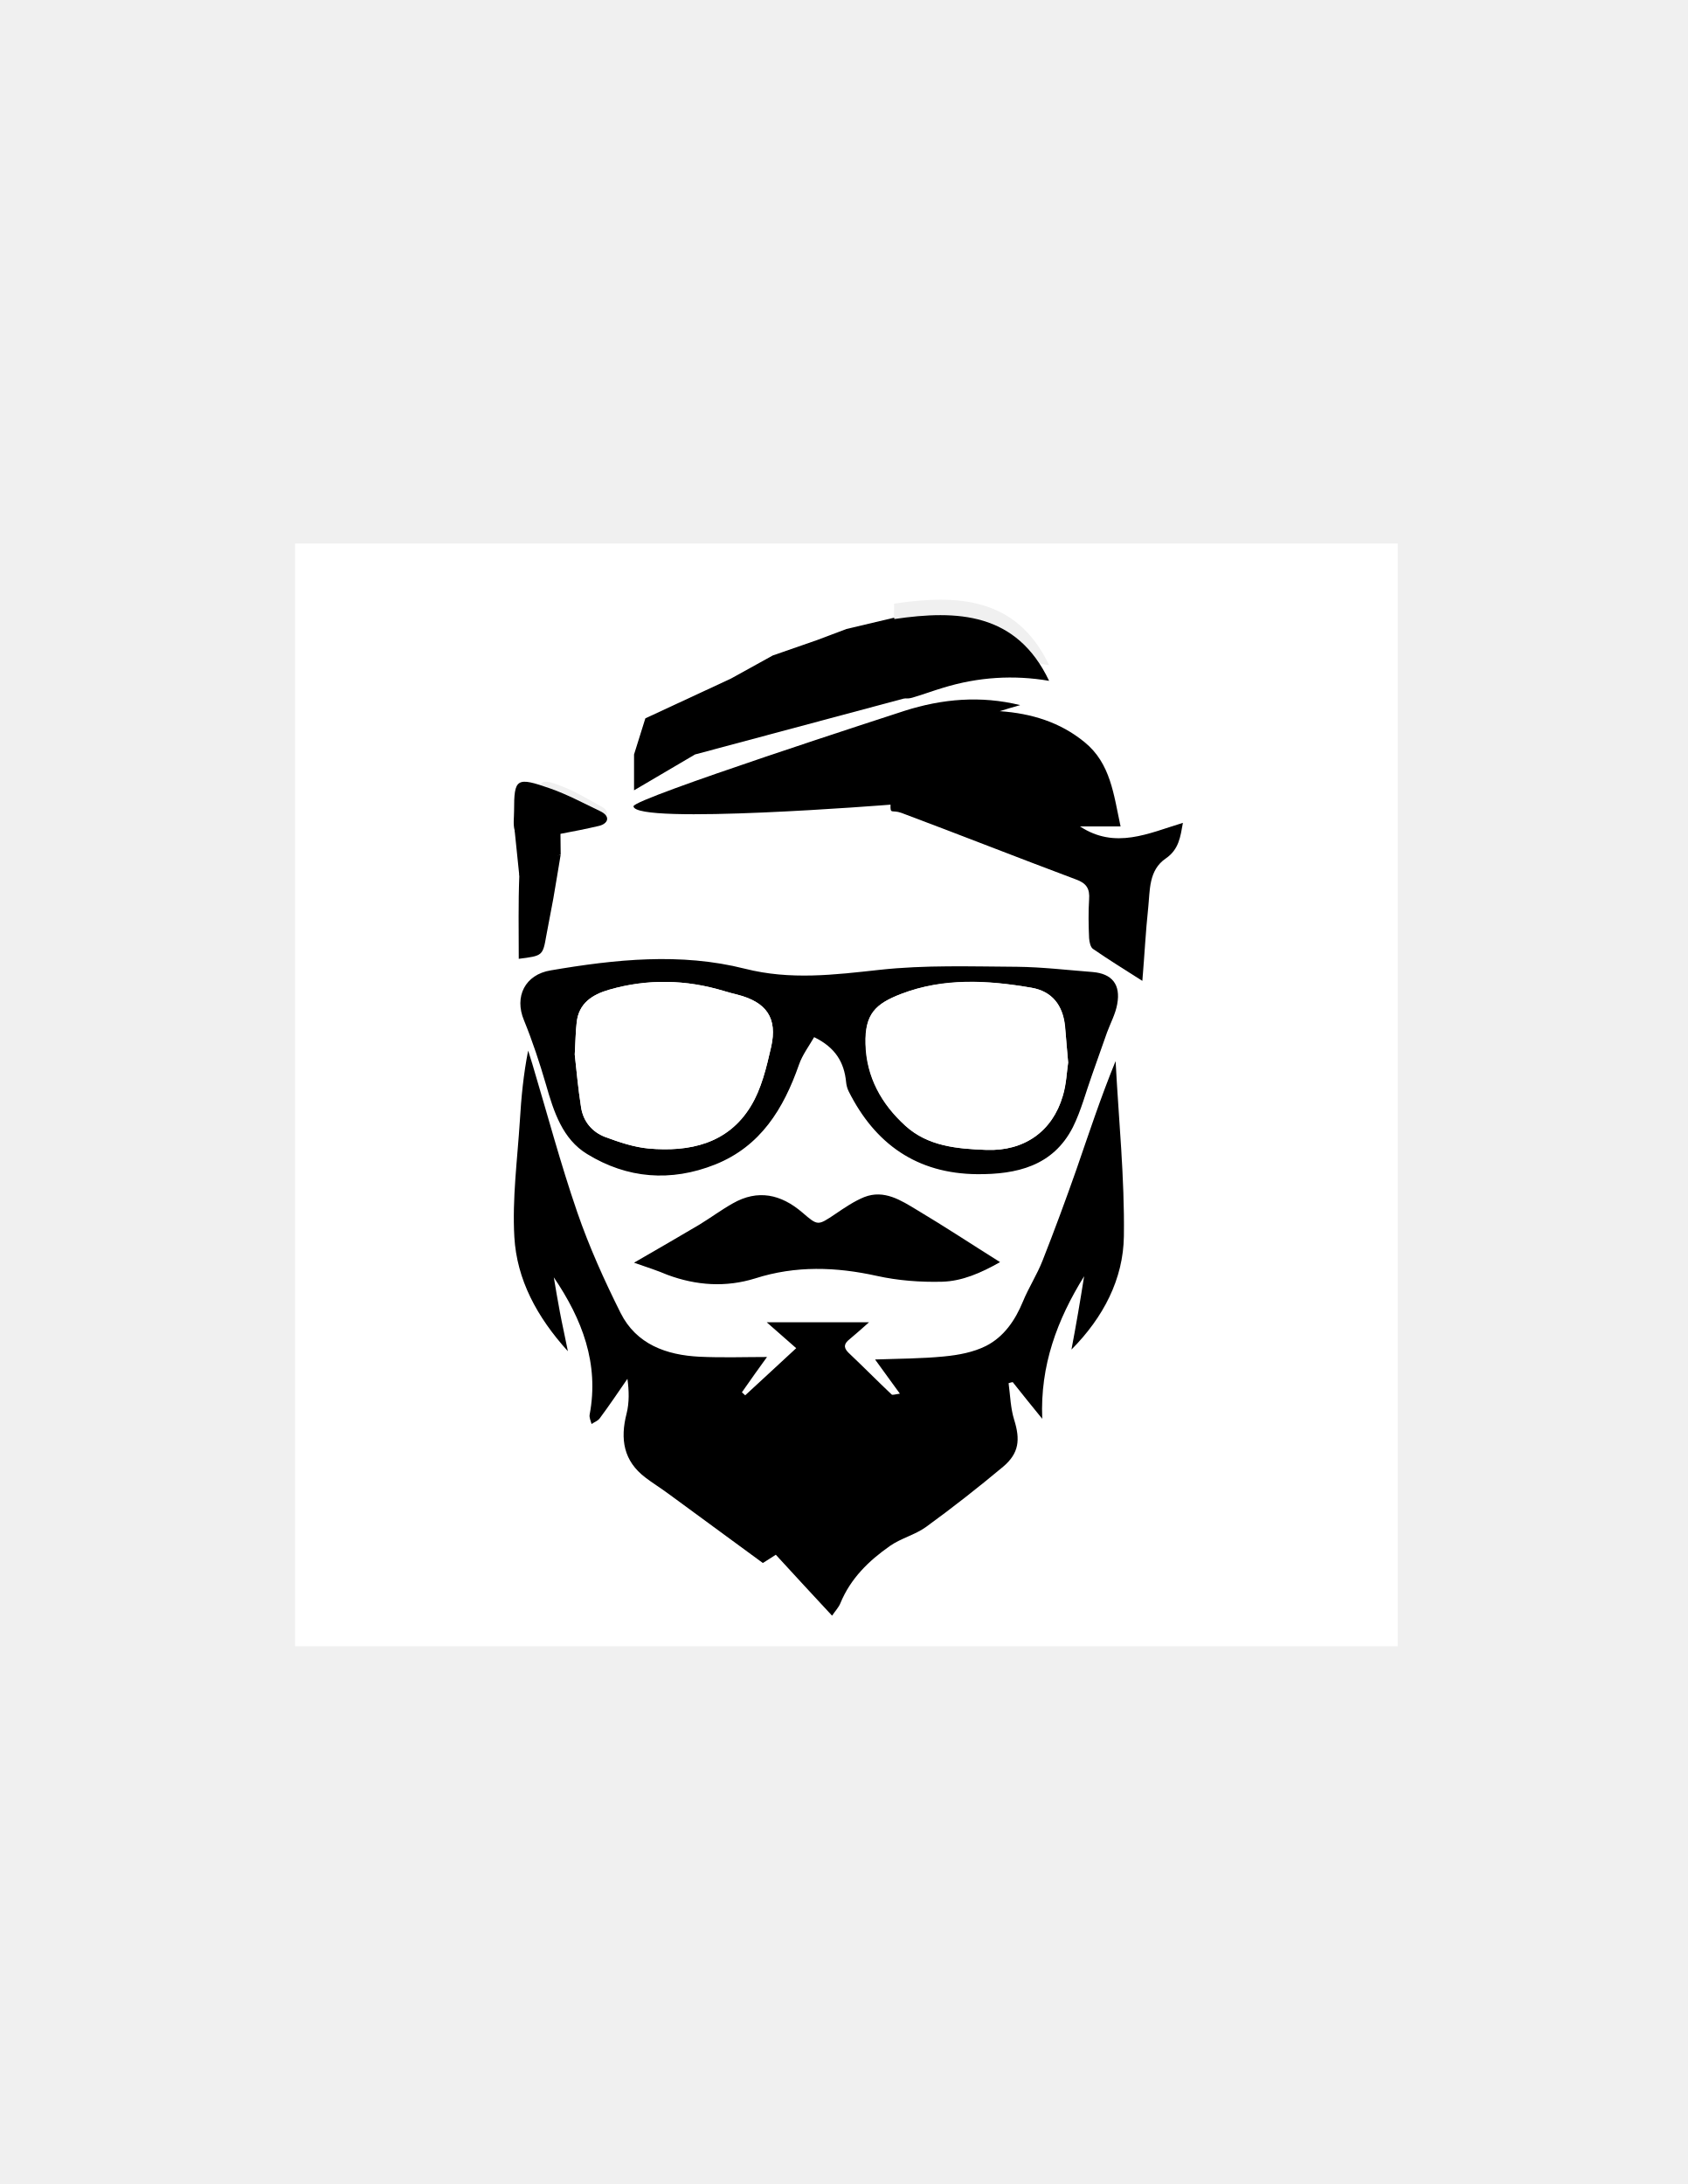
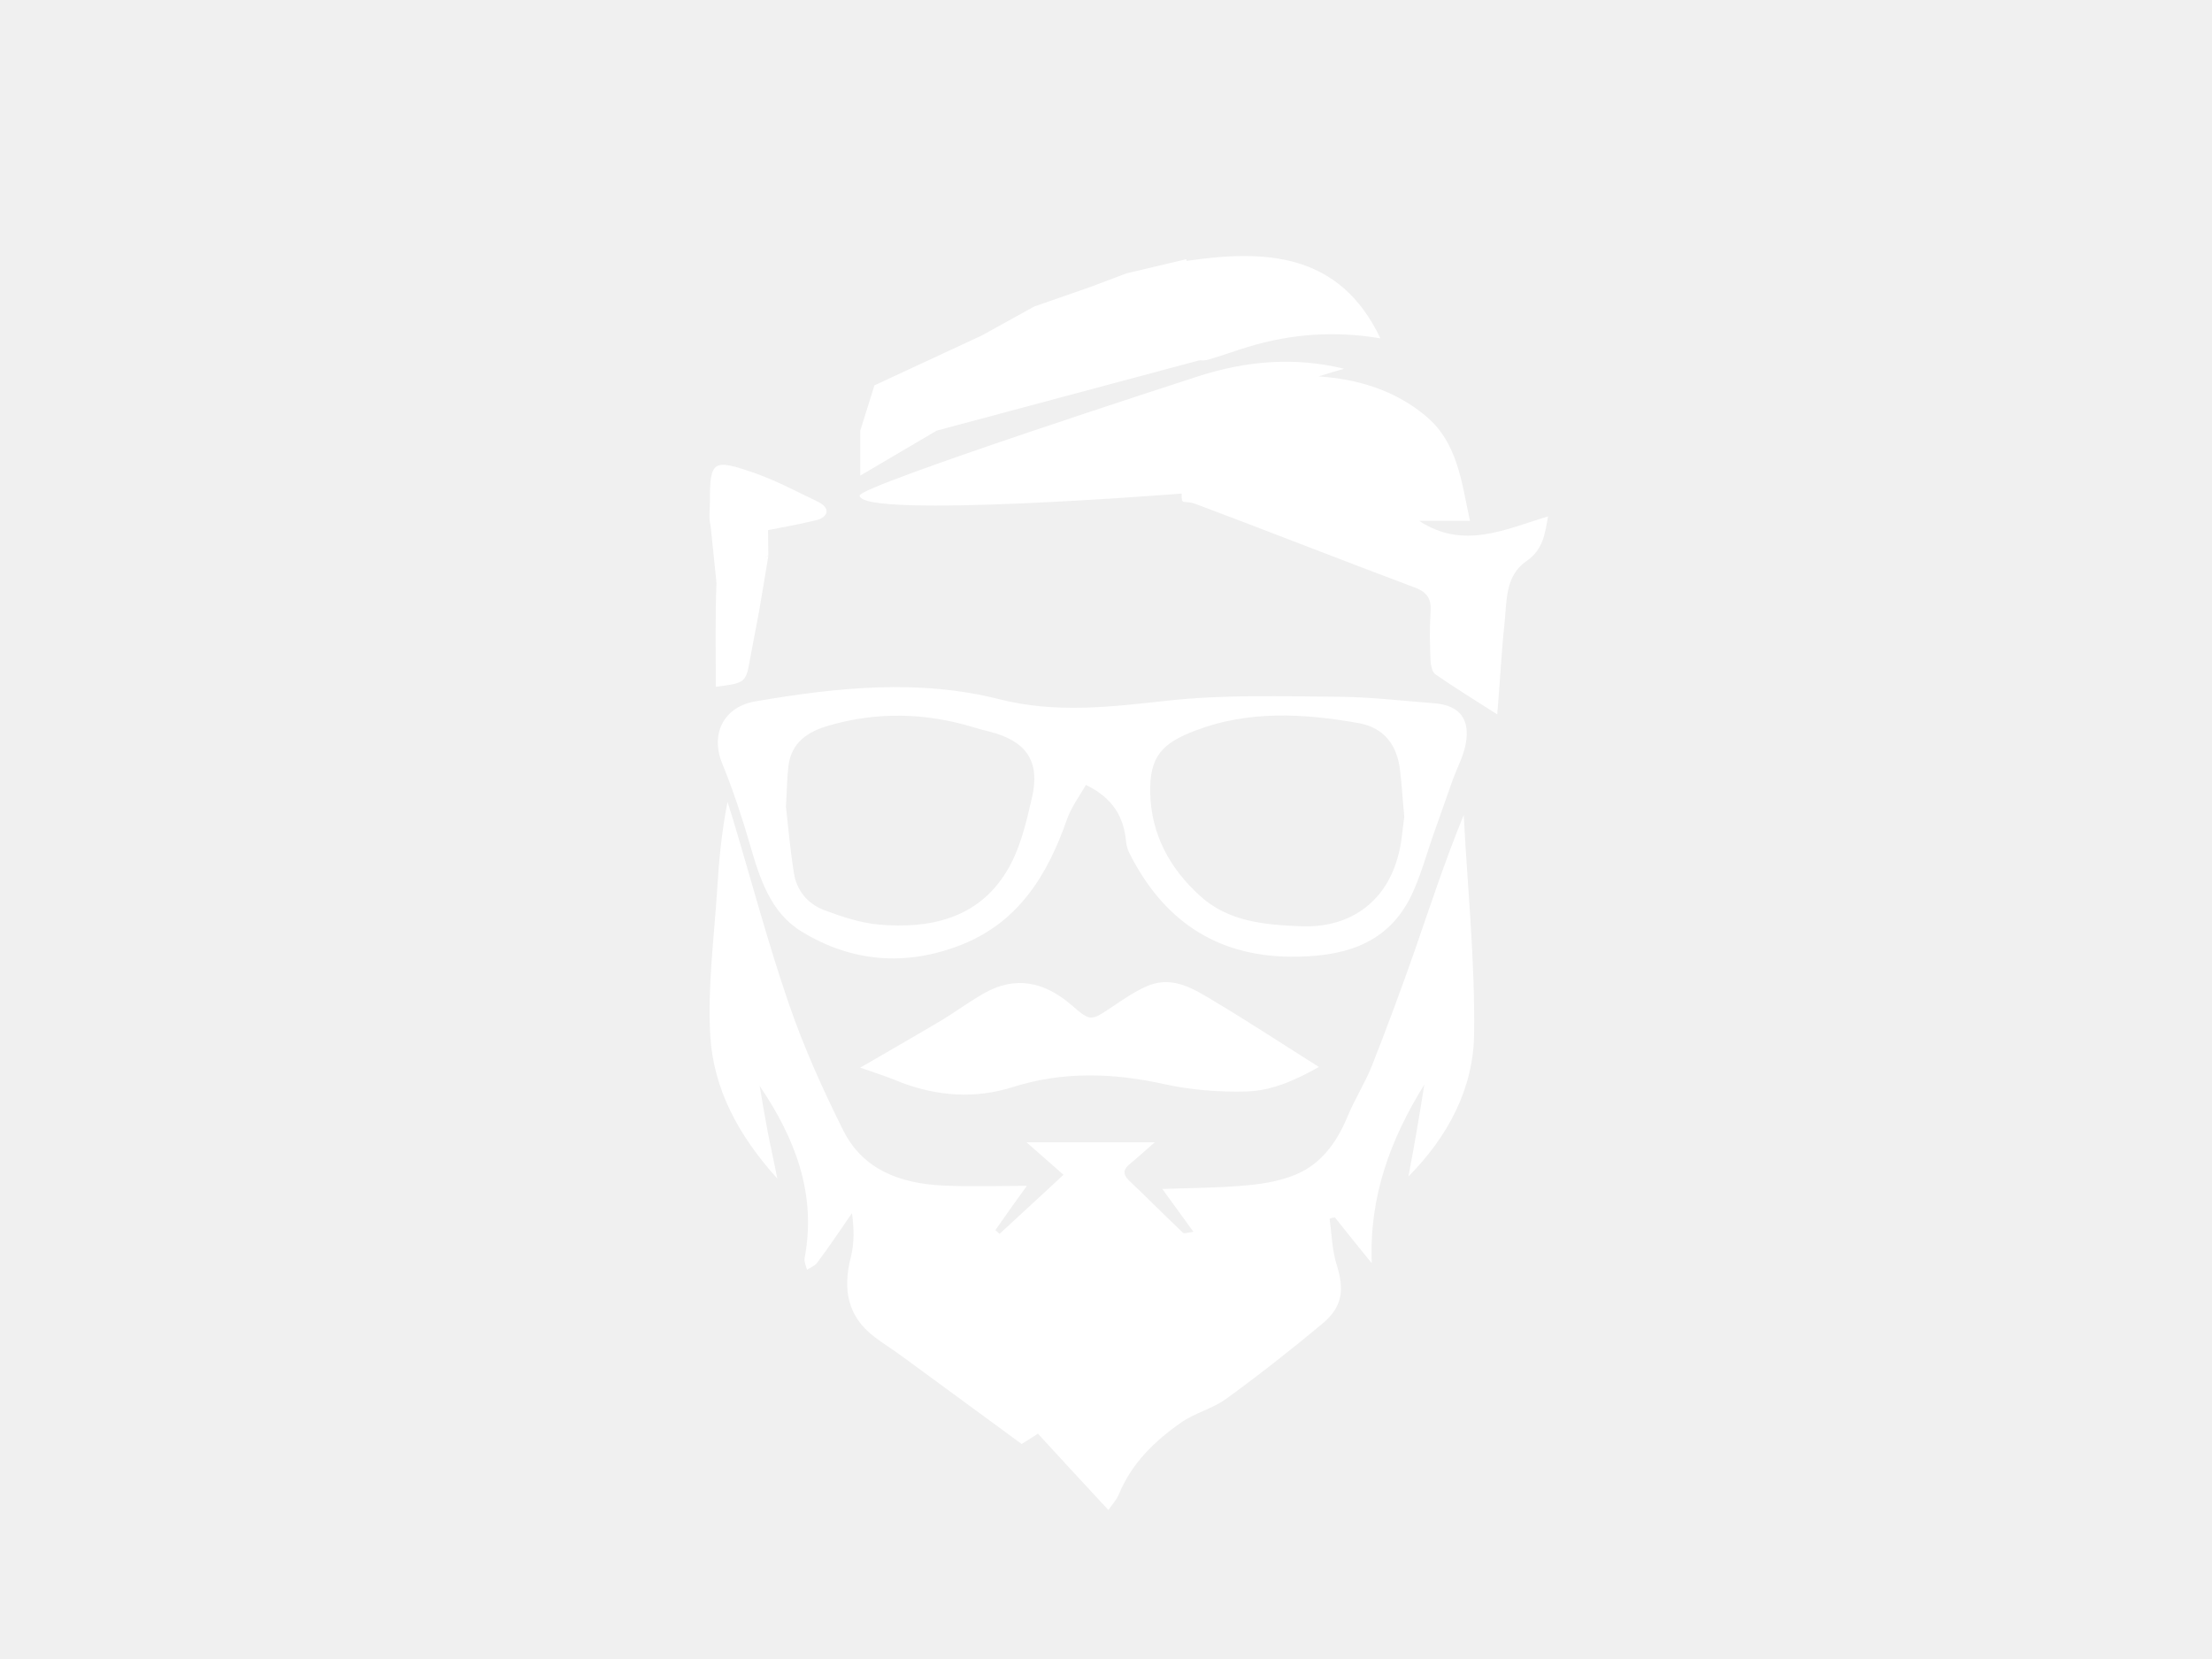
- <svg xmlns="http://www.w3.org/2000/svg" version="1.1" id="Calque_1" x="0px" y="0px" viewBox="0 0 612 792" style="enable-background:new 0 0 612 792;" xml:space="preserve">
+ <svg xmlns="http://www.w3.org/2000/svg" version="1.1" id="Calque_1" x="0px" y="0px" viewBox="0 0 640 480" style="enable-background:new 0 0 640 480;" xml:space="preserve">
  <style type="text/css">
- 	.st0{fill:#FFFFFF;}
+   .st0{
+ 	fill: #fff;
+ 	}
</style>
  <g>
-     <path class="st0" d="M107,597c0-133.3,0-266.5,0-399.9c133.2,0,266.4,0,399.8,0c0,133.2,0,266.6,0,399.9   C373.7,597,240.4,597,107,597z M393.1,462.8c-1.5,8.9-2.9,17.7-4.4,26.6c11.6-11.7,18.8-25.5,19-41.1c0.3-21.1-1.9-42.3-3-63.5   c-5.4,13.3-9.6,26.4-14.2,39.3c-3.9,11.1-7.9,22.1-12.3,33.1c-2,5.1-5.1,9.7-7.1,14.8c-2.8,6.8-6.9,12.8-13.4,16.1   c-4.5,2.3-10,3.3-15.2,3.8c-8.1,0.8-16.3,0.7-25,1.1c3.3,4.5,5.9,8.1,9,12.4c-1.6,0.2-2.6,0.6-3,0.3c-5.3-5-10.4-10.2-15.7-15.2   c-2-1.9-1.5-3.3,0.5-4.9c2.3-1.8,4.5-3.9,7-6.1c-12.6,0-24.4,0-37.1,0c4.1,3.6,7.4,6.5,10.7,9.4c-6.5,6-12.5,11.5-18.5,17.1   c-0.4-0.4-0.8-0.7-1.2-1.1c3.2-4.5,6.4-9,9.1-12.8c-7.9,0-16.3,0.3-24.5-0.1c-12-0.6-22.9-4.5-28.6-15.9   c-5.9-11.8-11.4-24-15.7-36.5c-6.1-17.7-10.9-35.9-16.3-53.8c-0.5-1.6-1-3.2-1.5-4.8c-1.7,8.6-2.5,17-3,25.4   c-0.9,14.1-2.8,28.2-2,42.2c0.9,15.4,8.1,28.9,19.4,41.4c-1.2-5.5-2.1-9.8-2.9-14.2c-0.8-4.2-1.5-8.4-2.2-12.6   c10.3,15.2,16.5,31.3,13,49.8c-0.2,1.1,0.5,2.3,0.7,3.4c1-0.7,2.3-1.1,2.9-2c3.4-4.7,6.7-9.6,10.1-14.4c0.6,4.3,0.7,8.6-0.3,12.6   c-2.4,9.3-1.1,17.1,6.8,23.2c2.6,2,5.4,3.8,8.1,5.7c11.5,8.4,22.9,16.8,34.5,25.3c1.4-0.9,2.9-1.9,4.7-3   c6.8,7.4,13.5,14.6,20.4,22.1c1.2-1.7,2.4-3,3-4.5c3.6-9,10.3-15.5,18-20.8c4-2.8,9.2-4.1,13.1-6.9c9.5-7,18.8-14.3,27.9-21.8   c5.8-4.9,6.2-9.8,4-17.1c-1.3-4.2-1.4-8.8-2-13.2c0.5-0.1,1-0.2,1.5-0.4c3.6,4.4,7.2,8.9,10.7,13.3   C377.2,495.3,383.3,478.7,393.1,462.8z M295.2,376.1c7.7,3.9,10.8,9.2,11.5,16.2c0.1,1.1,0.4,2.3,0.9,3.3   c9.6,19.2,24.9,30,46.6,30.1c14.2,0.1,27.5-2.9,34.7-17c3-6,4.7-12.7,7-19.1c1.8-5.1,3.6-10.2,5.4-15.3c1.2-3.4,3-6.7,3.7-10.3   c1.3-7.2-1.9-11.1-8.9-11.6c-9.1-0.7-18.3-1.9-27.4-1.9c-16.6-0.1-33.4-0.7-49.8,1.1c-16.4,1.8-32.3,3.8-48.9-0.4   c-23.3-5.9-47-3.4-70.4,0.6c-9.3,1.6-13.3,9.5-9.7,18.1c3.1,7.6,5.7,15.5,8,23.4c2.8,9.8,6,19.7,14.9,25.1   c14.5,8.9,30.4,10.2,46.4,3.8c16.6-6.6,24.9-20.2,30.4-36.2C291,382.5,293.4,379.4,295.2,376.1z M369.9,255.7   c-14.3-3.5-28.1-2.3-41.8,2.1c-2.7,0.9-5.9,7.1-5.7,9.9c0.5,6.8,1.2,13.7,0.9,20.5c-0.2,3.6,0.2,5.2,3.8,6.6   c21.1,7.9,42.1,16.2,63.2,24.1c3.8,1.4,5,3.4,4.8,7.3c-0.3,4.6-0.2,9.3,0,14c0,1.3,0.4,3.2,1.4,3.9c5.6,3.8,11.3,7.4,17.9,11.6   c0.7-9.4,1.2-17.9,2.1-26.3c0.7-6.5,0.1-13.8,6.4-18.1c4.7-3.3,5.3-7.9,6.2-12.9c-12.5,3.8-24.6,9.7-37.3,1.3c4.7,0,9.4,0,14.7,0   c-2.5-11.7-3.6-22.9-13.1-30.6c-8.9-7.2-19.2-10.4-30.7-11.2C365,257.1,367.4,256.4,369.9,255.7z M229.9,457.9   c4.9,1.7,8.7,2.9,12.3,4.3c10.5,4,21.2,4.6,31.8,1.3c14.7-4.6,29.3-4.2,44.2-0.9c7.6,1.7,15.7,2.4,23.6,2.1   c7.3-0.2,14.1-3.3,21-7.1c-10.5-6.6-20.2-12.9-30.1-18.9c-5.8-3.5-11.9-7.4-19.1-4.7c-3.8,1.4-7.2,3.9-10.6,6.2   c-6.3,4.3-6.2,4.4-11.9-0.6c-7.7-6.6-16-8.5-25.2-3.3c-4.2,2.4-8,5.3-12.1,7.7C246.2,448.6,238.7,452.8,229.9,457.9z M324.2,218.9   c0,7.8-0.3,15.7,0.1,23.6c0.2,3.3,2.4,6,6.5,4.8c3.8-1.1,7.4-2.5,11.2-3.6c12.7-3.9,25.6-4.6,38.4-2.5   C368.6,216.5,347.2,215.5,324.2,218.9z M188.1,347.7c8.7-1,8.7-1,10-8.5c0.8-4.4,1.7-8.8,2.5-13.2c0.9-5.1,1.7-10.2,2.7-16.1   c-4.6,1.3-8.2,1.9-11.5,3.4c-1.6,0.7-3.5,2.8-3.5,4.3C187.9,327.5,188.1,337.4,188.1,347.7z M195.1,292.5c0,2-0.3,4,0.1,5.9   c0.3,1.2,1.8,3.1,2.4,3c6.8-1.2,13.6-2.5,20.3-4.3c2.5-0.7,3.3-2.9,0.2-4.6c-4.4-2.4-8.6-5-13.2-6.9   C195.7,281.9,195.1,282.4,195.1,292.5z" />
-     <path d="M393.1,462.8c-9.8,15.8-16,32.4-15.2,51.7c-3.6-4.4-7.2-8.9-10.7-13.3c-0.5,0.1-1,0.2-1.5,0.4c0.6,4.4,0.7,9,2,13.2   c2.3,7.3,1.8,12.2-4,17.1c-9.1,7.6-18.4,14.9-27.9,21.8c-4,2.9-9.1,4.1-13.1,6.9c-7.7,5.4-14.3,11.8-18,20.8   c-0.6,1.5-1.8,2.7-3,4.5c-7-7.5-13.6-14.7-20.4-22.1c-1.8,1.2-3.3,2.1-4.7,3c-11.6-8.5-23-16.9-34.5-25.3c-2.7-2-5.5-3.7-8.1-5.7   c-7.9-6-9.2-13.9-6.8-23.2c1-4,0.9-8.3,0.3-12.6c-3.3,4.8-6.6,9.7-10.1,14.4c-0.7,0.9-1.9,1.3-2.9,2c-0.3-1.1-0.9-2.4-0.7-3.4   c3.5-18.5-2.7-34.6-13-49.8c0.7,4.2,1.4,8.4,2.2,12.6c0.8,4.3,1.8,8.6,2.9,14.2c-11.3-12.5-18.5-26-19.4-41.4   c-0.8-14,1.1-28.1,2-42.2c0.5-8.4,1.3-16.8,3-25.4c0.5,1.6,1,3.2,1.5,4.8c5.4,18,10.2,36.1,16.3,53.8c4.3,12.5,9.8,24.7,15.7,36.5   c5.7,11.4,16.6,15.3,28.6,15.9c8.3,0.4,16.6,0.1,24.5,0.1c-2.7,3.7-5.9,8.2-9.1,12.8c0.4,0.4,0.8,0.7,1.2,1.1   c6-5.6,12.1-11.1,18.5-17.1c-3.2-2.8-6.6-5.8-10.7-9.4c12.7,0,24.5,0,37.1,0c-2.5,2.2-4.7,4.2-7,6.1c-1.9,1.5-2.5,2.9-0.5,4.9   c5.3,5,10.4,10.2,15.7,15.2c0.3,0.3,1.4-0.1,3-0.3c-3.1-4.2-5.7-7.9-9-12.4c8.7-0.3,16.9-0.3,25-1.1c5.2-0.5,10.6-1.5,15.2-3.8   c6.5-3.3,10.6-9.3,13.4-16.1c2.1-5.1,5.1-9.7,7.1-14.8c4.3-10.9,8.4-22,12.3-33.1c4.5-13,8.8-26.1,14.2-39.3   c1.1,21.2,3.3,42.3,3,63.5c-0.2,15.5-7.4,29.4-19,41.1C390.2,480.5,391.7,471.7,393.1,462.8z" />
-     <path d="M295.2,376.1c-1.9,3.3-4.3,6.5-5.5,10c-5.6,16-13.9,29.6-30.4,36.2c-16.1,6.4-31.9,5.1-46.4-3.8   c-8.9-5.4-12.1-15.3-14.9-25.1c-2.3-7.9-4.9-15.8-8-23.4c-3.6-8.6,0.4-16.6,9.7-18.1c23.4-4,47.1-6.5,70.4-0.6   c16.6,4.2,32.4,2.2,48.9,0.4c16.5-1.8,33.2-1.2,49.8-1.1c9.1,0.1,18.3,1.2,27.4,1.9c7,0.6,10.2,4.5,8.9,11.6   c-0.6,3.5-2.4,6.8-3.7,10.3c-1.8,5.1-3.6,10.2-5.4,15.3c-2.3,6.4-4,13.1-7,19.1c-7.2,14.1-20.4,17.1-34.7,17   c-21.8-0.2-37-10.9-46.6-30.1c-0.5-1-0.8-2.2-0.9-3.3C306.1,385.3,303,379.9,295.2,376.1z M387.3,385.3c-0.5-5.2-0.7-9.2-1.2-13.2   c-0.8-7.6-4.7-12.6-12.1-13.9c-15.8-2.8-31.9-3.7-47.2,2.2c-9.4,3.6-13.3,7.3-13,18.2c0.3,12,5.8,21.8,14.4,29.6   c8.2,7.5,18.8,8.4,29.4,8.8c13.7,0.5,24-6.7,27.7-19.6C386.6,393.2,386.8,388.6,387.3,385.3z M208.4,382.4   c0.6,5.3,1.2,12.3,2.3,19.2c0.8,5.1,4,8.9,8.7,10.7c5.1,1.9,10.4,3.7,15.8,4.2c14.8,1.3,28.7-1.7,37-15.3   c3.9-6.3,5.7-14.1,7.4-21.5c2.4-10.5-1.7-16.3-12.2-19c-1.6-0.4-3.2-0.8-4.8-1.3c-13.9-4.2-27.8-4.5-41.7-0.5   c-6,1.7-11,4.8-11.8,11.9C208.7,374.1,208.7,377.4,208.4,382.4z" />
-     <path d="M369.9,255.7c-2.5,0.7-4.9,1.4-7.4,2.2c11.5,0.8,21.9,4,30.7,11.2c9.5,7.7,10.6,19,13.1,30.6c-5.4,0-10,0-14.7,0   c12.8,8.4,24.8,2.5,37.3-1.3c-0.9,5-1.4,9.6-6.2,12.9c-6.3,4.3-5.7,11.6-6.4,18.1c-0.9,8.4-1.3,16.8-2.1,26.3   c-6.6-4.2-12.4-7.8-17.9-11.6c-0.9-0.6-1.3-2.5-1.4-3.9c-0.2-4.7-0.3-9.3,0-14c0.3-3.9-0.9-5.9-4.8-7.3   c-21.1-7.9-42.1-16.2-63.2-24.1c-3.6-1.3-4.1,0.7-4-3c0,0-92.7,7.4-93.2,0.6c-0.2-2.8,95.5-33.7,98.2-34.6   C341.7,253.4,355.6,252.2,369.9,255.7z" />
-     <path d="M229.9,457.9c8.8-5.1,16.3-9.4,23.7-13.8c4.1-2.5,8-5.4,12.1-7.7c9.1-5.2,17.5-3.3,25.2,3.3c5.7,4.9,5.6,4.8,11.9,0.6   c3.4-2.3,6.9-4.7,10.6-6.2c7.2-2.8,13.3,1.2,19.1,4.7c9.9,5.9,19.6,12.3,30.1,18.9c-6.9,3.9-13.7,6.9-21,7.1   c-7.8,0.2-15.9-0.4-23.6-2.1c-14.9-3.3-29.5-3.8-44.2,0.9c-10.6,3.3-21.3,2.6-31.8-1.3C238.5,460.8,234.8,459.6,229.9,457.9z" />
-     <path d="M324.2,224.5c23-3.4,44.4-2.4,56.2,22.4c-12.8-2.2-25.7-1.4-38.4,2.5c-3.7,1.1-7.4,2.5-11.2,3.6c-4.1,1.2-6.3-1.5-6.5-4.8   C323.9,240.2,324.2,232.3,324.2,224.5z" />
-     <path d="M188.1,347.7c0-10.3-0.2-20.2,0.2-30.1c0-1.5,2-3.7,3.5-4.3c3.3-1.4,6.9-2.1,11.5-3.4c-1,5.9-1.8,11-2.7,16.1   c-0.8,4.4-1.7,8.8-2.5,13.2C196.8,346.6,196.8,346.6,188.1,347.7z" />
-     <path d="M186.4,294.1c0-11.9,0.8-12.5,13.3-8.1c6.2,2.2,11.9,5.3,17.8,8.1c4.1,1.9,3,4.6-0.3,5.4c-9,2.1-18.2,3.7-27.3,5.1   c-0.9,0.1-2.9-2.1-3.3-3.5C186,298.9,186.4,296.5,186.4,294.1z" />
-     <path class="st0" d="M387.3,385.3c-0.5,3.3-0.6,7.8-1.9,12.1c-3.8,12.9-14,20.1-27.7,19.6c-10.6-0.4-21.2-1.3-29.4-8.8   c-8.5-7.8-14.1-17.6-14.4-29.6c-0.3-10.9,3.6-14.6,13-18.2c15.3-5.8,31.3-4.9,47.2-2.2c7.4,1.3,11.3,6.3,12.1,13.9   C386.5,376.1,386.8,380.1,387.3,385.3z" />
-     <path class="st0" d="M208.4,382.4c0.3-5,0.3-8.3,0.7-11.6c0.7-7,5.7-10.1,11.8-11.9c13.9-4,27.9-3.7,41.7,0.5   c1.6,0.5,3.2,0.9,4.8,1.3c10.5,2.7,14.6,8.4,12.2,19c-1.7,7.4-3.5,15.1-7.4,21.5c-8.3,13.6-22.2,16.6-37,15.3   c-5.3-0.5-10.7-2.3-15.8-4.2c-4.7-1.8-7.9-5.6-8.7-10.7C209.6,394.7,209,387.7,208.4,382.4z" />
+     <path class="st0" d="M412.1,313.8c-9.8,15.8-16,32.4-15.2,51.7c-3.6-4.4-7.2-8.9-10.7-13.3c-0.5,0.1-1,0.2-1.5,0.4   c0.6,4.4,0.7,9,2,13.2c2.3,7.3,1.8,12.2-4,17.1c-9.1,7.6-18.4,14.9-27.9,21.8c-4,2.9-9.1,4.1-13.1,6.9c-7.7,5.4-14.3,11.8-18,20.8   c-0.6,1.5-1.8,2.7-3,4.5c-7-7.5-13.6-14.7-20.4-22.1c-1.8,1.2-3.3,2.1-4.7,3c-11.6-8.5-23-16.9-34.5-25.3c-2.7-2-5.5-3.7-8.1-5.7   c-7.9-6-9.2-13.9-6.8-23.2c1-4,0.9-8.3,0.3-12.6c-3.3,4.8-6.6,9.7-10.1,14.4c-0.7,0.9-1.9,1.3-2.9,2c-0.3-1.1-0.9-2.4-0.7-3.4   c3.5-18.5-2.7-34.6-13-49.8c0.7,4.2,1.4,8.4,2.2,12.6c0.8,4.3,1.8,8.6,2.9,14.2c-11.3-12.5-18.5-26-19.4-41.4   c-0.8-14,1.1-28.1,2-42.2c0.5-8.4,1.3-16.8,3-25.4c0.5,1.6,1,3.2,1.5,4.8c5.4,18,10.2,36.1,16.3,53.8c4.3,12.5,9.8,24.7,15.7,36.5   c5.7,11.4,16.6,15.3,28.6,15.9c8.3,0.4,16.6,0.1,24.5,0.1c-2.7,3.7-5.9,8.2-9.1,12.8c0.4,0.4,0.8,0.7,1.2,1.1   c6-5.6,12.1-11.1,18.5-17.1c-3.2-2.8-6.6-5.8-10.7-9.4c12.7,0,24.5,0,37.1,0c-2.5,2.2-4.7,4.2-7,6.1c-1.9,1.5-2.5,2.9-0.5,4.9   c5.3,5,10.4,10.2,15.7,15.2c0.3,0.3,1.4-0.1,3-0.3c-3.1-4.2-5.7-7.9-9-12.4c8.7-0.3,16.9-0.3,25-1.1c5.2-0.5,10.6-1.5,15.2-3.8   c6.5-3.3,10.6-9.3,13.4-16.1c2.1-5.1,5.1-9.7,7.1-14.8c4.3-10.9,8.4-22,12.3-33.1c4.5-13,8.8-26.1,14.2-39.3   c1.1,21.2,3.3,42.3,3,63.5c-0.2,15.5-7.4,29.4-19,41.1C409.2,331.5,410.7,322.7,412.1,313.8z" />
+     <path class="st0" d="M314.2,227.1c-1.9,3.3-4.3,6.5-5.5,10c-5.6,16-13.9,29.6-30.4,36.2c-16.1,6.4-31.9,5.1-46.4-3.8   c-8.9-5.4-12.1-15.3-14.9-25.1c-2.3-7.9-4.9-15.8-8-23.4c-3.6-8.6,0.4-16.6,9.7-18.1c23.4-4,47.1-6.5,70.4-0.6   c16.6,4.2,32.4,2.2,48.9,0.4c16.5-1.8,33.2-1.2,49.8-1.1c9.1,0.1,18.3,1.2,27.4,1.9c7,0.6,10.2,4.5,8.9,11.6   c-0.6,3.5-2.4,6.8-3.7,10.3c-1.8,5.1-3.6,10.2-5.4,15.3c-2.3,6.4-4,13.1-7,19.1c-7.2,14.1-20.4,17.1-34.7,17   c-21.8-0.2-37-10.9-46.6-30.1c-0.5-1-0.8-2.2-0.9-3.3C325.1,236.3,322,230.9,314.2,227.1z M406.3,236.3c-0.5-5.2-0.7-9.2-1.2-13.2   c-0.8-7.6-4.7-12.6-12.1-13.9c-15.8-2.8-31.9-3.7-47.2,2.2c-9.4,3.6-13.3,7.3-13,18.2c0.3,12,5.8,21.8,14.4,29.6   c8.2,7.5,18.8,8.4,29.4,8.8c13.7,0.5,24-6.7,27.7-19.6C405.6,244.2,405.8,239.6,406.3,236.3z M227.4,233.4   c0.6,5.3,1.2,12.3,2.3,19.2c0.8,5.1,4,8.9,8.7,10.7c5.1,1.9,10.4,3.7,15.8,4.2c14.8,1.3,28.7-1.7,37-15.3   c3.9-6.3,5.7-14.1,7.4-21.5c2.4-10.5-1.7-16.3-12.2-19c-1.6-0.4-3.2-0.8-4.8-1.3c-13.9-4.2-27.8-4.5-41.7-0.5   c-6,1.7-11,4.8-11.8,11.9C227.7,225.1,227.7,228.4,227.4,233.4z" />
+     <path class="st0" d="M388.9,106.7c-2.5,0.7-4.9,1.4-7.4,2.2c11.5,0.8,21.9,4,30.7,11.2c9.5,7.7,10.6,19,13.1,30.6   c-5.4,0-10,0-14.7,0c12.8,8.4,24.8,2.5,37.3-1.3c-0.9,5-1.4,9.6-6.2,12.9c-6.3,4.3-5.7,11.6-6.4,18.1c-0.9,8.4-1.3,16.8-2.1,26.3   c-6.6-4.2-12.4-7.8-17.9-11.6c-0.9-0.6-1.3-2.5-1.4-3.9c-0.2-4.7-0.3-9.3,0-14c0.3-3.9-0.9-5.9-4.8-7.3   c-21.1-7.9-42.1-16.2-63.2-24.1c-3.6-1.3-4.1,0.7-4-3c0,0-92.7,7.4-93.2,0.6c-0.2-2.8,95.5-33.7,98.2-34.6   C360.7,104.4,374.6,103.2,388.9,106.7z" />
+     <path class="st0" d="M248.9,308.9c8.8-5.1,16.3-9.4,23.7-13.8c4.1-2.5,8-5.4,12.1-7.7c9.1-5.2,17.5-3.3,25.2,3.3   c5.7,4.9,5.6,4.8,11.9,0.6c3.4-2.3,6.9-4.7,10.6-6.2c7.2-2.8,13.3,1.2,19.1,4.7c9.9,5.9,19.6,12.3,30.1,18.9   c-6.9,3.9-13.7,6.9-21,7.1c-7.8,0.2-15.9-0.4-23.6-2.1c-14.9-3.3-29.5-3.8-44.2,0.9c-10.6,3.3-21.3,2.6-31.8-1.3   C257.5,311.8,253.8,310.6,248.9,308.9z" />
+     <path class="st0" d="M343.2,75.5c23-3.4,44.4-2.4,56.2,22.4c-12.8-2.2-25.7-1.4-38.4,2.5c-3.7,1.1-7.4,2.5-11.2,3.6   c-4.1,1.2-6.3-1.5-6.5-4.8C342.9,91.2,343.2,83.3,343.2,75.5z" />
+     <path class="st0" d="M207.1,198.7c0-10.3-0.2-20.2,0.2-30.1c0-1.5,2-3.7,3.5-4.3c3.3-1.4,6.9-2.1,11.5-3.4c-1,5.9-1.8,11-2.7,16.1   c-0.8,4.4-1.7,8.8-2.5,13.2C215.8,197.6,215.8,197.6,207.1,198.7z" />
+     <path class="st0" d="M205.4,145.1c0-11.9,0.8-12.5,13.3-8.1c6.2,2.2,11.9,5.3,17.8,8.1c4.1,1.9,3,4.6-0.3,5.4   c-9,2.1-18.2,3.7-27.3,5.1c-0.9,0.1-2.9-2.1-3.3-3.5C205,149.9,205.4,147.5,205.4,145.1z" />
  </g>
-   <polyline points="324.2,224 306.9,228.1 296.3,232.1 280.2,237.7 265,246.1 234,260.5 229.9,273.6 229.9,278.1 229.9,286.6   252,273.6 330.8,252.5 " />
-   <polyline points="186.6,301.1 188.3,317.6 203.3,309.8 203.2,300.4 " />
+   <polyline class="st0" points="343.2,75 325.9,79.1 315.3,83.1 299.2,88.7 284,97.1 253,111.5 248.9,124.6 248.9,129.1 248.9,137.6  271,124.6 349.8,103.5 " />
+   <polyline class="st0" points="205.6,152.1 207.3,168.6 222.3,160.8 222.2,151.4 " />
</svg>
